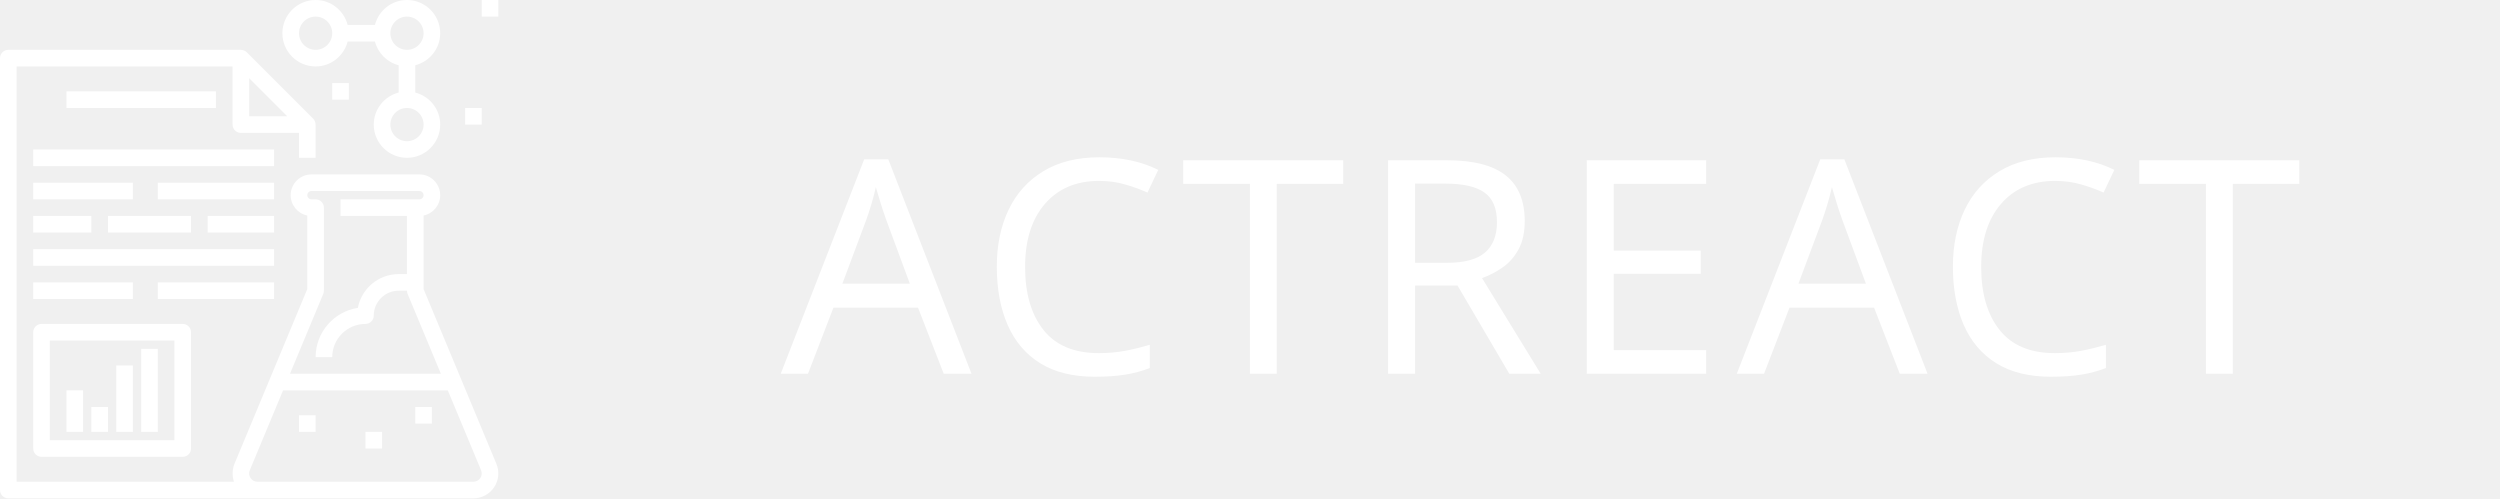
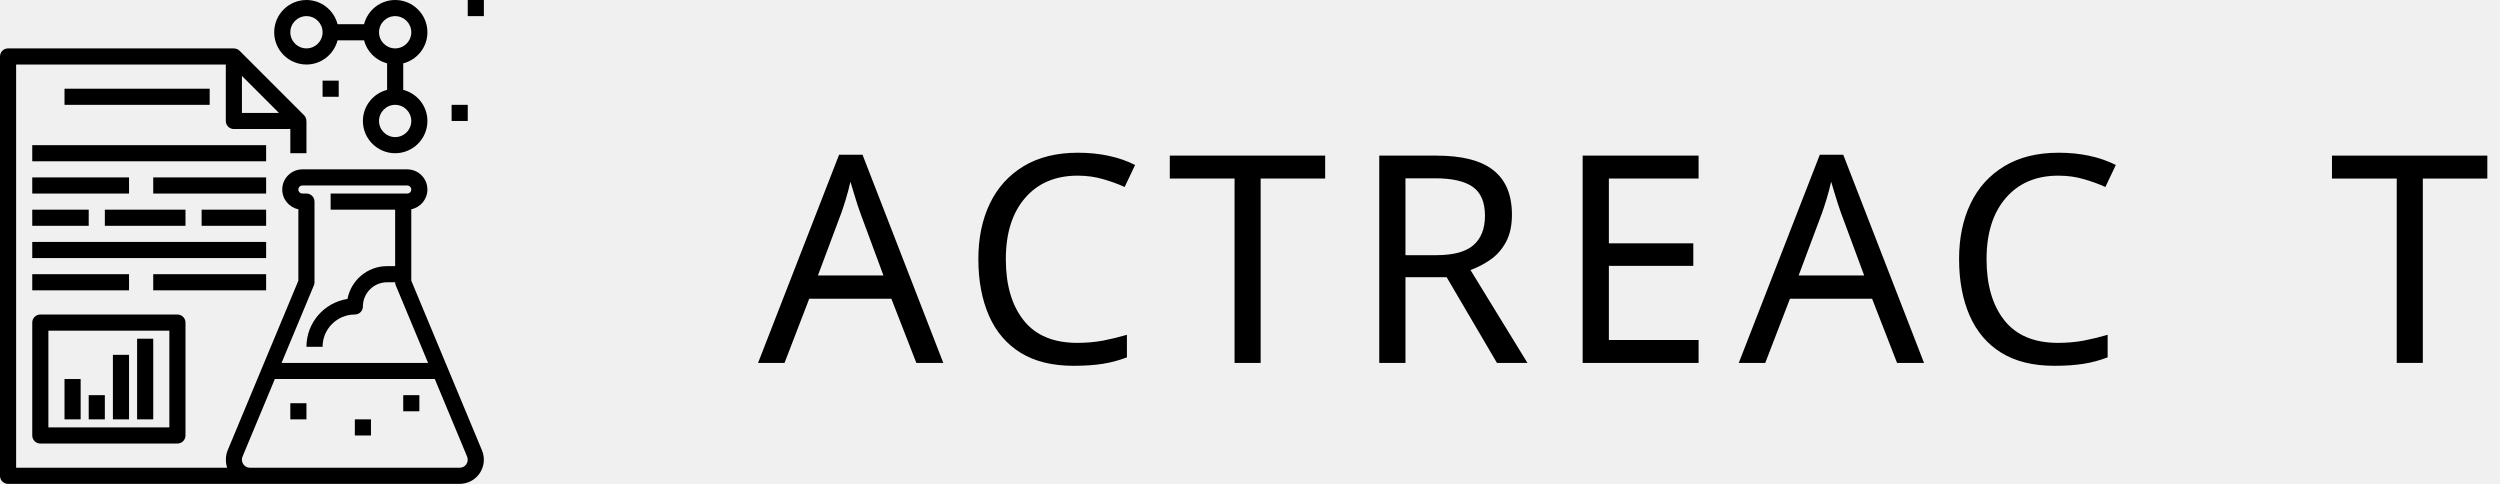
- <svg xmlns="http://www.w3.org/2000/svg" width="301px" height="60px" viewBox="0 0 301 60" version="1.1">
+ <svg xmlns="http://www.w3.org/2000/svg" width="310px" height="60px" viewBox="0 0 310 60" version="1.1">
  <defs />
  <g id="Page-1" stroke="none" stroke-width="1" fill="none" fill-rule="evenodd">
-     <g id="Group-2" fill="#fff">
+     <g id="Group-2" fill="#000000">
      <g id="Group" fill-rule="nonzero">
        <path d="M1,60 L30.998,60 L56.998,60 C58.003,60 58.936,59.5 59.494,58.665 C60.052,57.829 60.153,56.775 59.766,55.847 L50.998,34.8 L50.998,25.95 C52.138,25.718 52.998,24.708 52.998,23.5 C52.998,22.122 51.877,21 50.498,21 L37.498,21 C36.119,21 34.998,22.122 34.998,23.5 C34.998,24.708 35.858,25.717 36.998,25.95 L36.998,34.8 L28.228,55.846 C28.141,56.055 28.086,56.272 28.049,56.49 C28.038,56.554 28.033,56.617 28.026,56.682 C28.008,56.844 28.004,57.006 28.013,57.168 C28.017,57.233 28.018,57.296 28.026,57.361 C28.052,57.573 28.094,57.782 28.165,57.985 C28.167,57.99 28.167,57.995 28.168,58 L2,58 L2,8 L28,8 L28,15 C28,15.552 28.447,16 29,16 L36,16 L36,19 L38,19 L38,15 L37.991,15 C37.991,14.74 37.898,14.484 37.707,14.293 L29.707,6.293 C29.516,6.101 29.26,6.009 29,6.009 L29,6 L1,6 C0.447,6 0,6.448 0,7 L0,59 C0,59.552 0.447,60 1,60 Z M57.83,57.555 C57.641,57.838 57.338,58 56.998,58 L30.998,58 C30.657,58 30.354,57.838 30.165,57.555 C29.977,57.272 29.943,56.93 30.074,56.616 L34.081,47 L53.915,47 L57.921,56.616 C58.052,56.93 58.019,57.272 57.83,57.555 Z M37.498,23 L50.498,23 C50.773,23 50.998,23.224 50.998,23.5 C50.998,23.776 50.773,24 50.498,24 L49.998,24 L40.998,24 L40.998,26 L48.998,26 L48.998,33 L48,33 C45.561,33 43.524,34.755 43.087,37.069 C40.21,37.51 38,40.002 38,43 L40,43 C40,40.794 41.794,39 44,39 C44.553,39 45,38.552 45,38 C45,36.346 46.346,35 48,35 L48.998,35 C48.998,35.132 49.024,35.263 49.075,35.385 L53.081,45 L34.914,45 L38.921,35.385 C38.972,35.263 38.998,35.132 38.998,35 L38.998,25 C38.998,24.448 38.551,24 37.998,24 L37.498,24 C37.223,24 36.998,23.776 36.998,23.5 C36.998,23.224 37.223,23 37.498,23 Z M30,9.414 L34.586,14 L30,14 L30,9.414 Z" id="Shape" />
        <rect id="Rectangle-path" x="50" y="49" width="2" height="2" />
        <rect id="Rectangle-path" x="44" y="52" width="2" height="2" />
        <rect id="Rectangle-path" x="36" y="50" width="2" height="2" />
        <path d="M53,4 C53,1.794 51.206,0 49,0 C47.141,0 45.589,1.28 45.142,3 L41.858,3 C41.411,1.28 39.859,0 38,0 C35.794,0 34,1.794 34,4 C34,6.206 35.794,8 38,8 C39.859,8 41.411,6.72 41.858,5 L45.142,5 C45.506,6.399 46.601,7.494 48,7.858 L48,11.142 C46.279,11.589 45,13.142 45,15 C45,17.206 46.794,19 49,19 C51.206,19 53,17.206 53,15 C53,13.142 51.721,11.589 50,11.142 L50,7.858 C51.721,7.411 53,5.858 53,4 Z M38,6 C36.897,6 36,5.103 36,4 C36,2.897 36.897,2 38,2 C39.103,2 40,2.897 40,4 C40,5.103 39.103,6 38,6 Z M47,4 C47,2.897 47.897,2 49,2 C50.103,2 51,2.897 51,4 C51,5.103 50.103,6 49,6 C47.897,6 47,5.103 47,4 Z M51,15 C51,16.103 50.103,17 49,17 C47.897,17 47,16.103 47,15 C47,13.897 47.897,13 49,13 C50.103,13 51,13.897 51,15 Z" id="Shape" />
        <rect id="Rectangle-path" x="56" y="13" width="2" height="2" />
        <rect id="Rectangle-path" x="40" y="10" width="2" height="2" />
        <rect id="Rectangle-path" x="58" y="0" width="2" height="2" />
        <rect id="Rectangle-path" x="8" y="11" width="18" height="2" />
        <rect id="Rectangle-path" x="4" y="18" width="29" height="2" />
        <rect id="Rectangle-path" x="4" y="22" width="12" height="2" />
        <rect id="Rectangle-path" x="19" y="22" width="14" height="2" />
        <rect id="Rectangle-path" x="4" y="26" width="7" height="2" />
        <rect id="Rectangle-path" x="13" y="26" width="10" height="2" />
        <rect id="Rectangle-path" x="25" y="26" width="8" height="2" />
        <path d="M4,54 C4,54.552 4.447,55 5,55 L22,55 C22.553,55 23,54.552 23,54 L23,40 C23,39.448 22.553,39 22,39 L5,39 C4.447,39 4,39.448 4,40 L4,54 Z M6,41 L21,41 L21,53 L6,53 L6,41 Z" id="Shape" />
        <rect id="Rectangle-path" x="8" y="47" width="2" height="5" />
        <rect id="Rectangle-path" x="11" y="49" width="2" height="3" />
        <rect id="Rectangle-path" x="14" y="44" width="2" height="8" />
        <rect id="Rectangle-path" x="17" y="42" width="2" height="10" />
        <rect id="Rectangle-path" x="4" y="30" width="29" height="2" />
        <rect id="Rectangle-path" x="4" y="34" width="12" height="2" />
        <rect id="Rectangle-path" x="19" y="34" width="14" height="2" />
      </g>
-       <text id="ACTREACT" font-family="Montserrat-SemiBold, Montserrat" font-size="36" font-weight="500" letter-spacing="1.53">
-         <tspan x="94" y="45">ACTREACT</tspan>
+       <text id="ACTREACT" font-family="Montserrat-SemiBold, Montserrat" font-size="36" font-weight="500" letter-spacing="2.83">
+         <tspan x="94" y="45">ACTREAC</tspan>
+         <tspan x="288.806" y="45">T</tspan>
      </text>
    </g>
  </g>
</svg>
